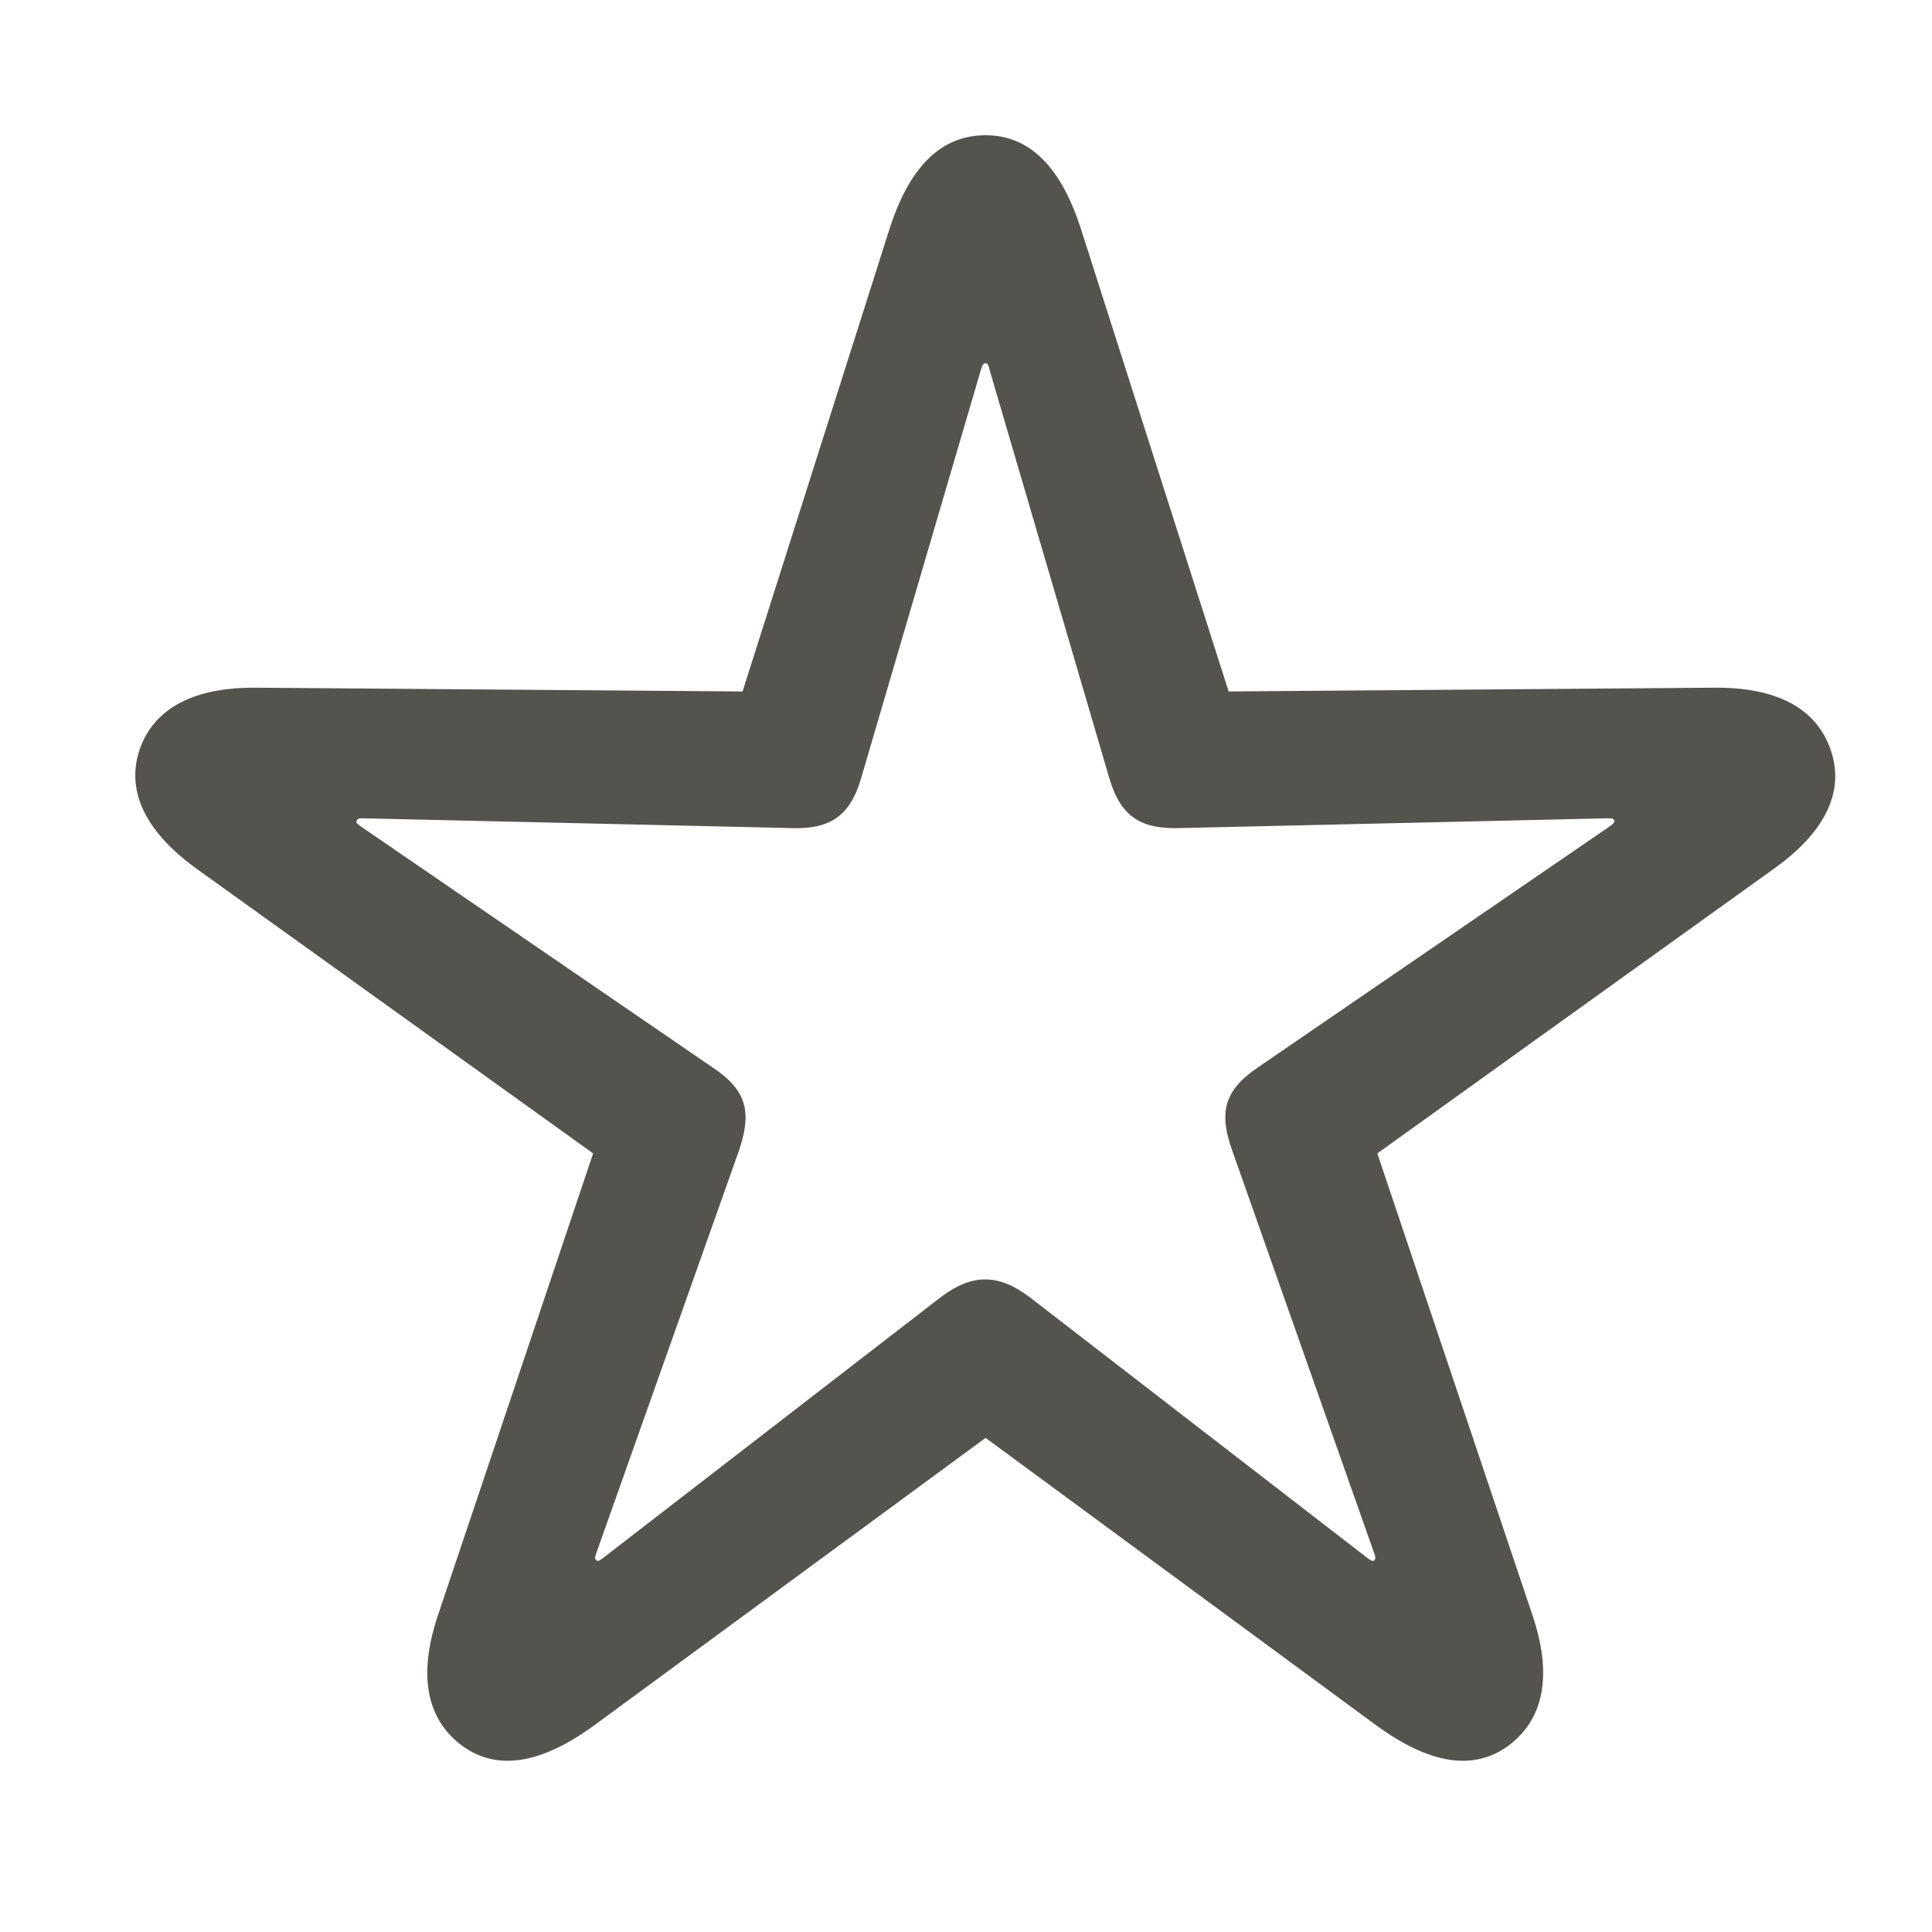
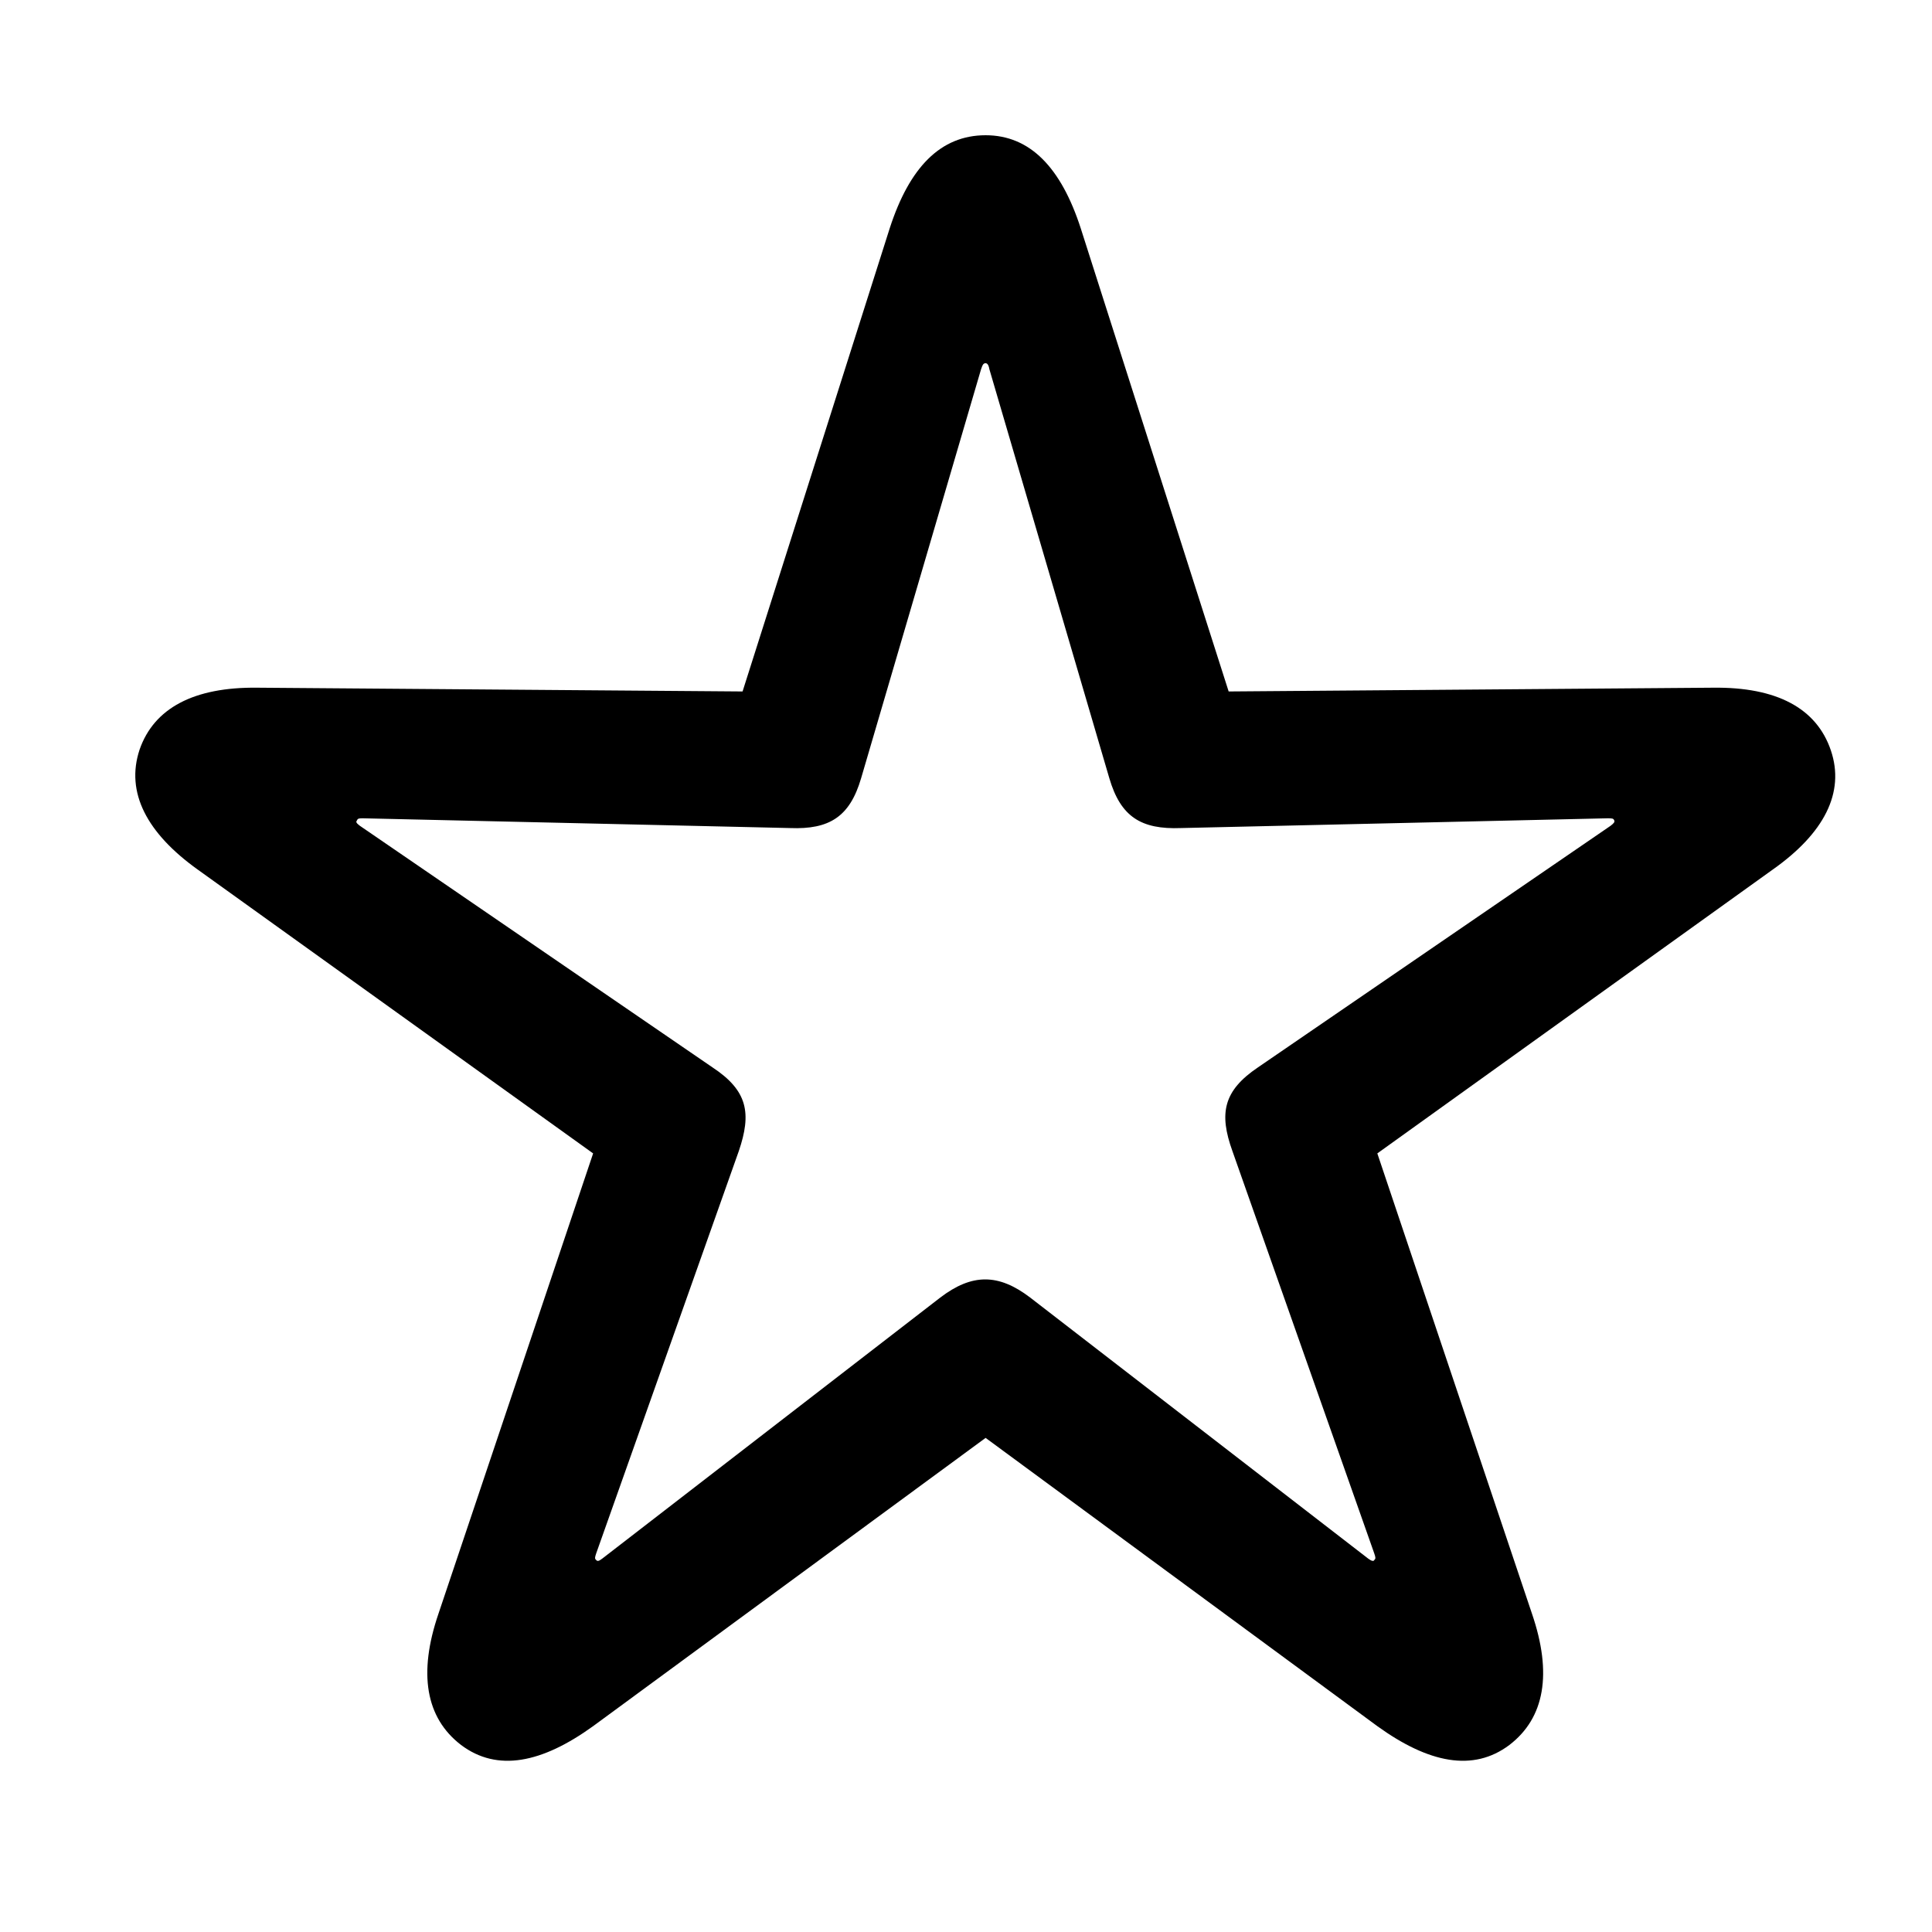
- <svg viewBox="0 0 20 20" class="topbarComment" style="width: 20px; height: 20px; display: block; fill: rgba(55, 53, 47, 0.85); flex-shrink: 0; backface-visibility: hidden;">
+ <svg viewBox="0 0 20 20" class="topbarComment" style="width: 16px; height: 16px; ">
  <path d="M4.773 18.064C5.148 18.346 5.609 18.252 6.14 17.869L10.203 14.885L14.258 17.869C14.789 18.252 15.25 18.346 15.625 18.064C15.992 17.783 16.07 17.322 15.859 16.705L14.258 11.94L18.351 9.002C18.883 8.627 19.101 8.205 18.953 7.768C18.805 7.33 18.39 7.111 17.734 7.119L12.719 7.158L11.187 2.361C10.984 1.736 10.664 1.4 10.203 1.4C9.734 1.4 9.414 1.736 9.211 2.361L7.687 7.158L2.664 7.119C2.008 7.111 1.594 7.33 1.445 7.76C1.297 8.205 1.523 8.627 2.047 9.002L6.14 11.94L4.539 16.705C4.328 17.322 4.406 17.783 4.773 18.064ZM6.172 16.15C6.156 16.135 6.156 16.127 6.172 16.08L7.648 11.916C7.781 11.525 7.742 11.291 7.375 11.049L3.726 8.549C3.695 8.525 3.679 8.51 3.695 8.494C3.703 8.471 3.719 8.471 3.758 8.471L8.179 8.572C8.586 8.588 8.797 8.455 8.914 8.057L10.156 3.822C10.172 3.775 10.18 3.76 10.203 3.76C10.219 3.76 10.234 3.775 10.242 3.822L11.484 8.057C11.601 8.455 11.812 8.588 12.226 8.572L16.64 8.471C16.687 8.471 16.703 8.471 16.711 8.494C16.718 8.51 16.703 8.525 16.672 8.549L13.023 11.049C12.664 11.291 12.617 11.525 12.758 11.916L14.226 16.08C14.242 16.127 14.242 16.135 14.226 16.15C14.219 16.166 14.195 16.158 14.164 16.135L10.664 13.432C10.336 13.182 10.062 13.182 9.734 13.432L6.234 16.135C6.203 16.158 6.187 16.166 6.172 16.15Z" />
</svg>
